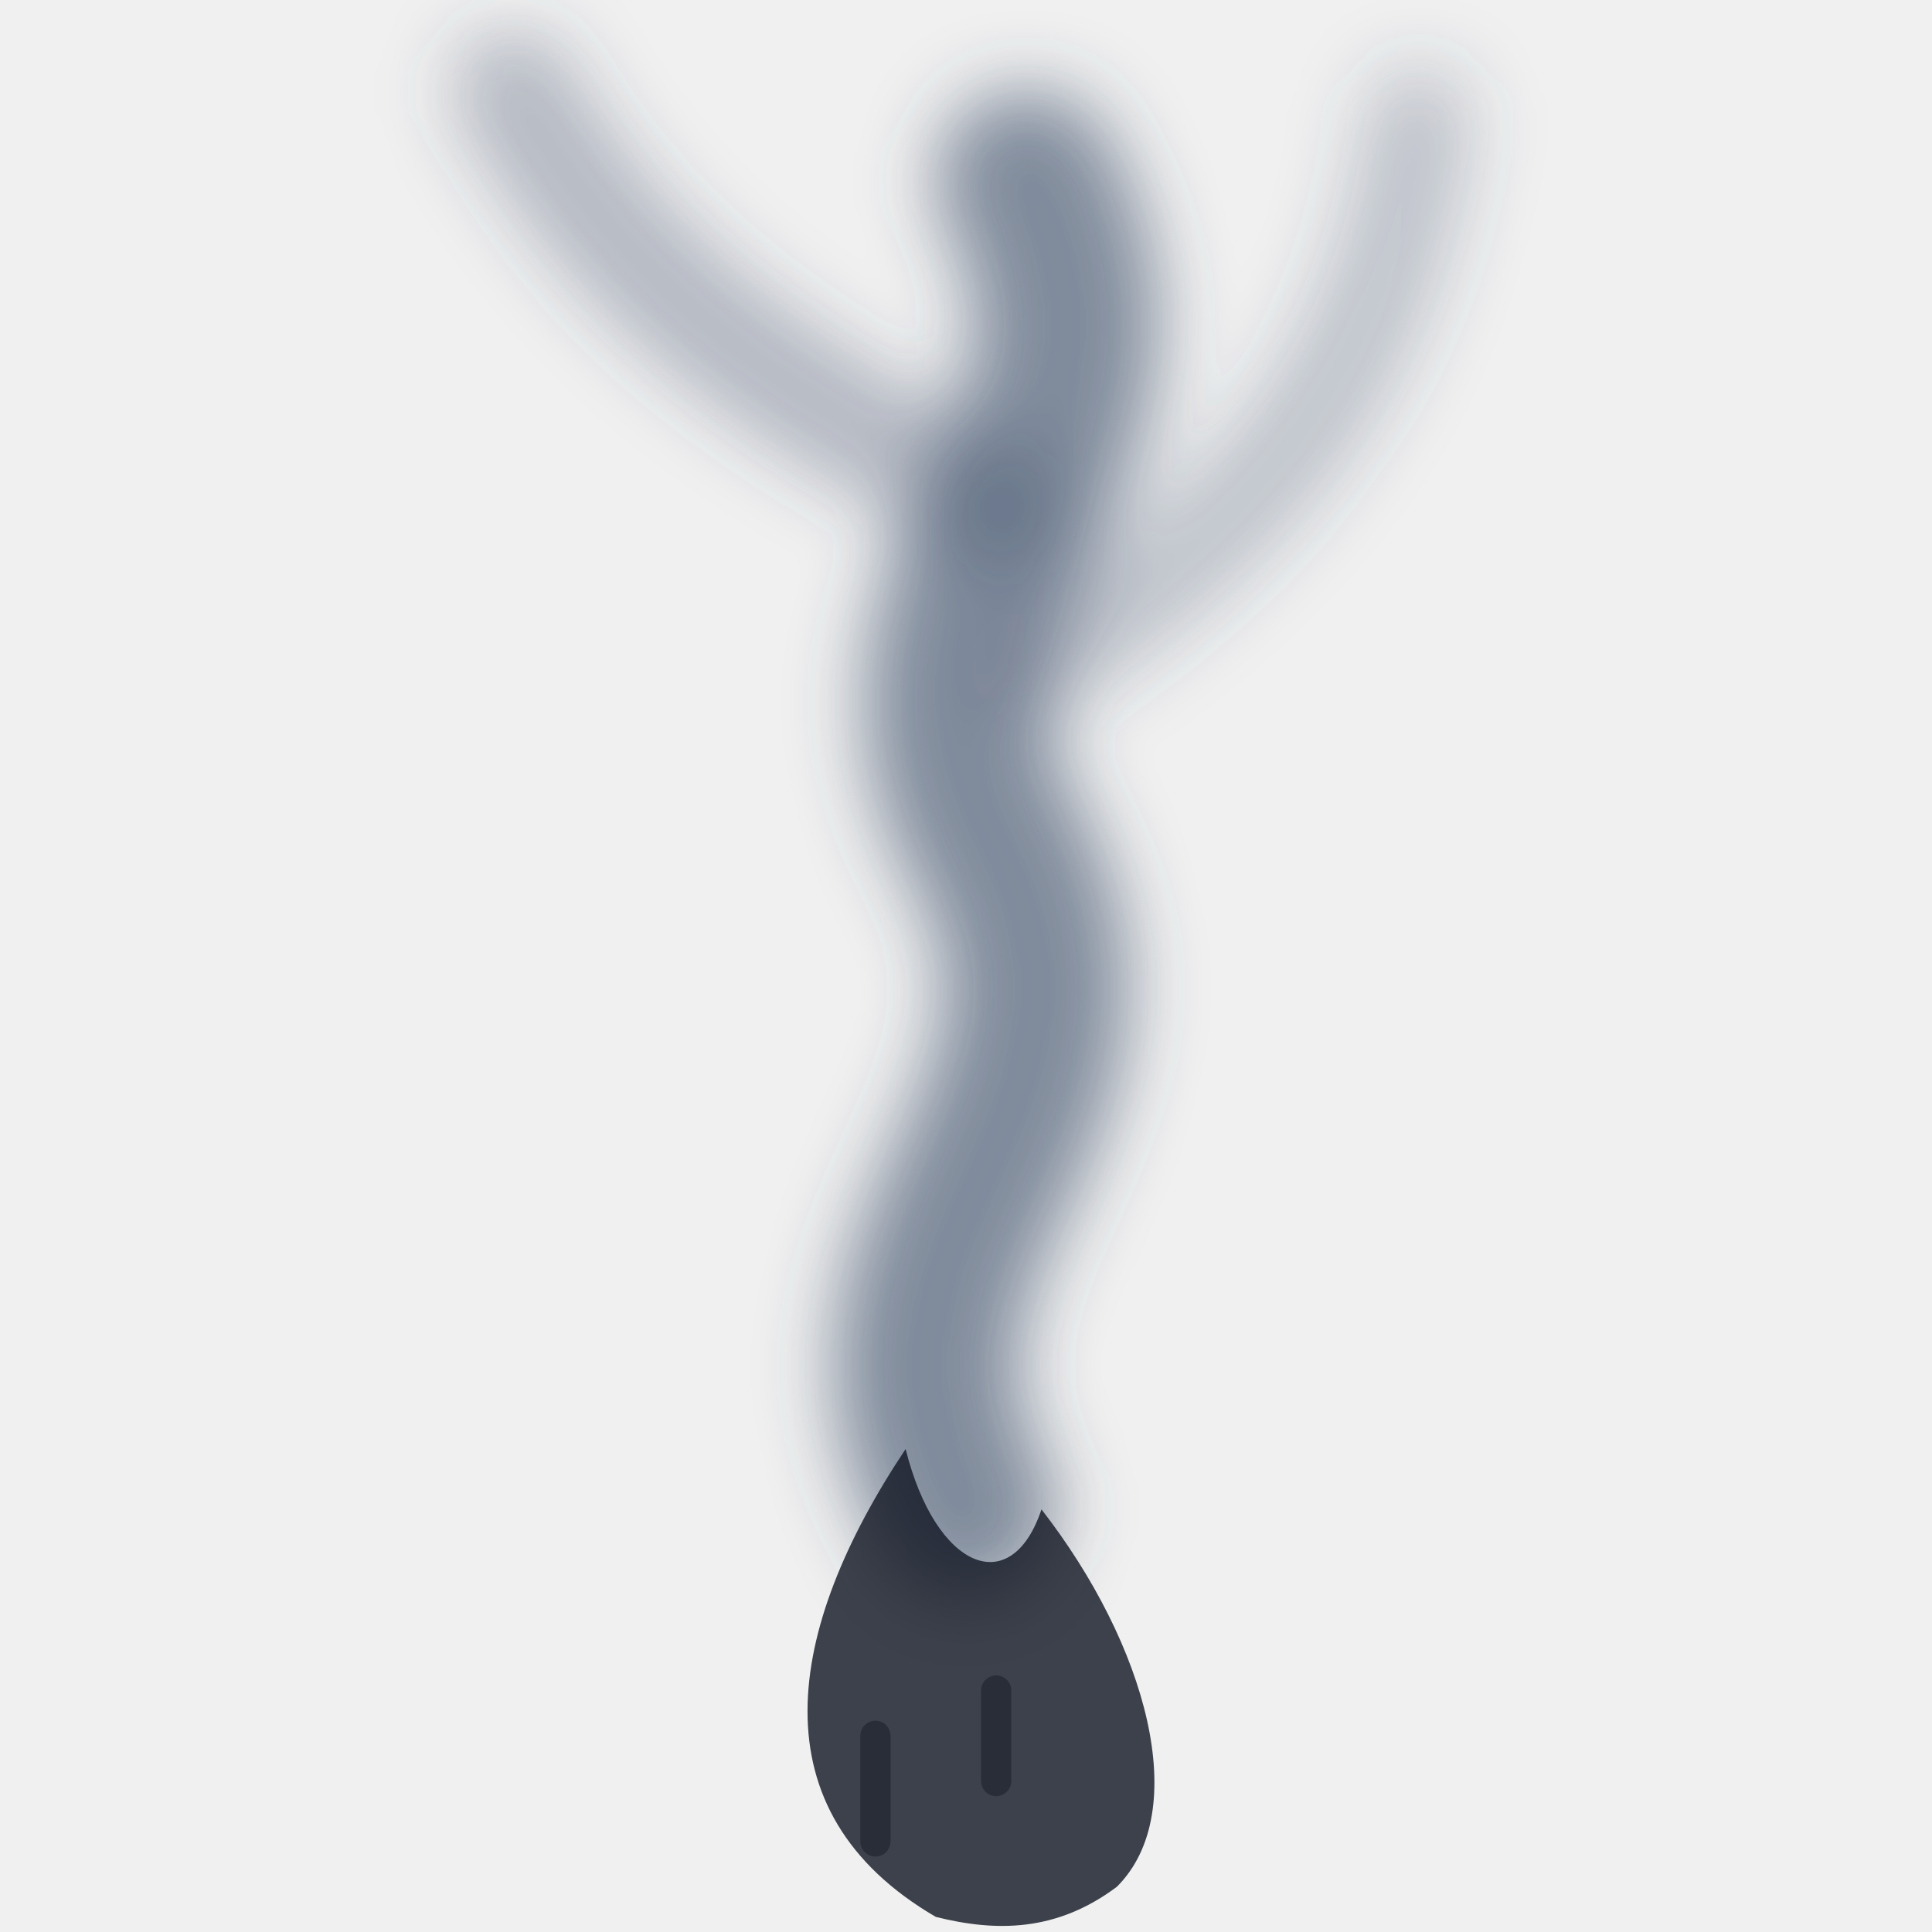
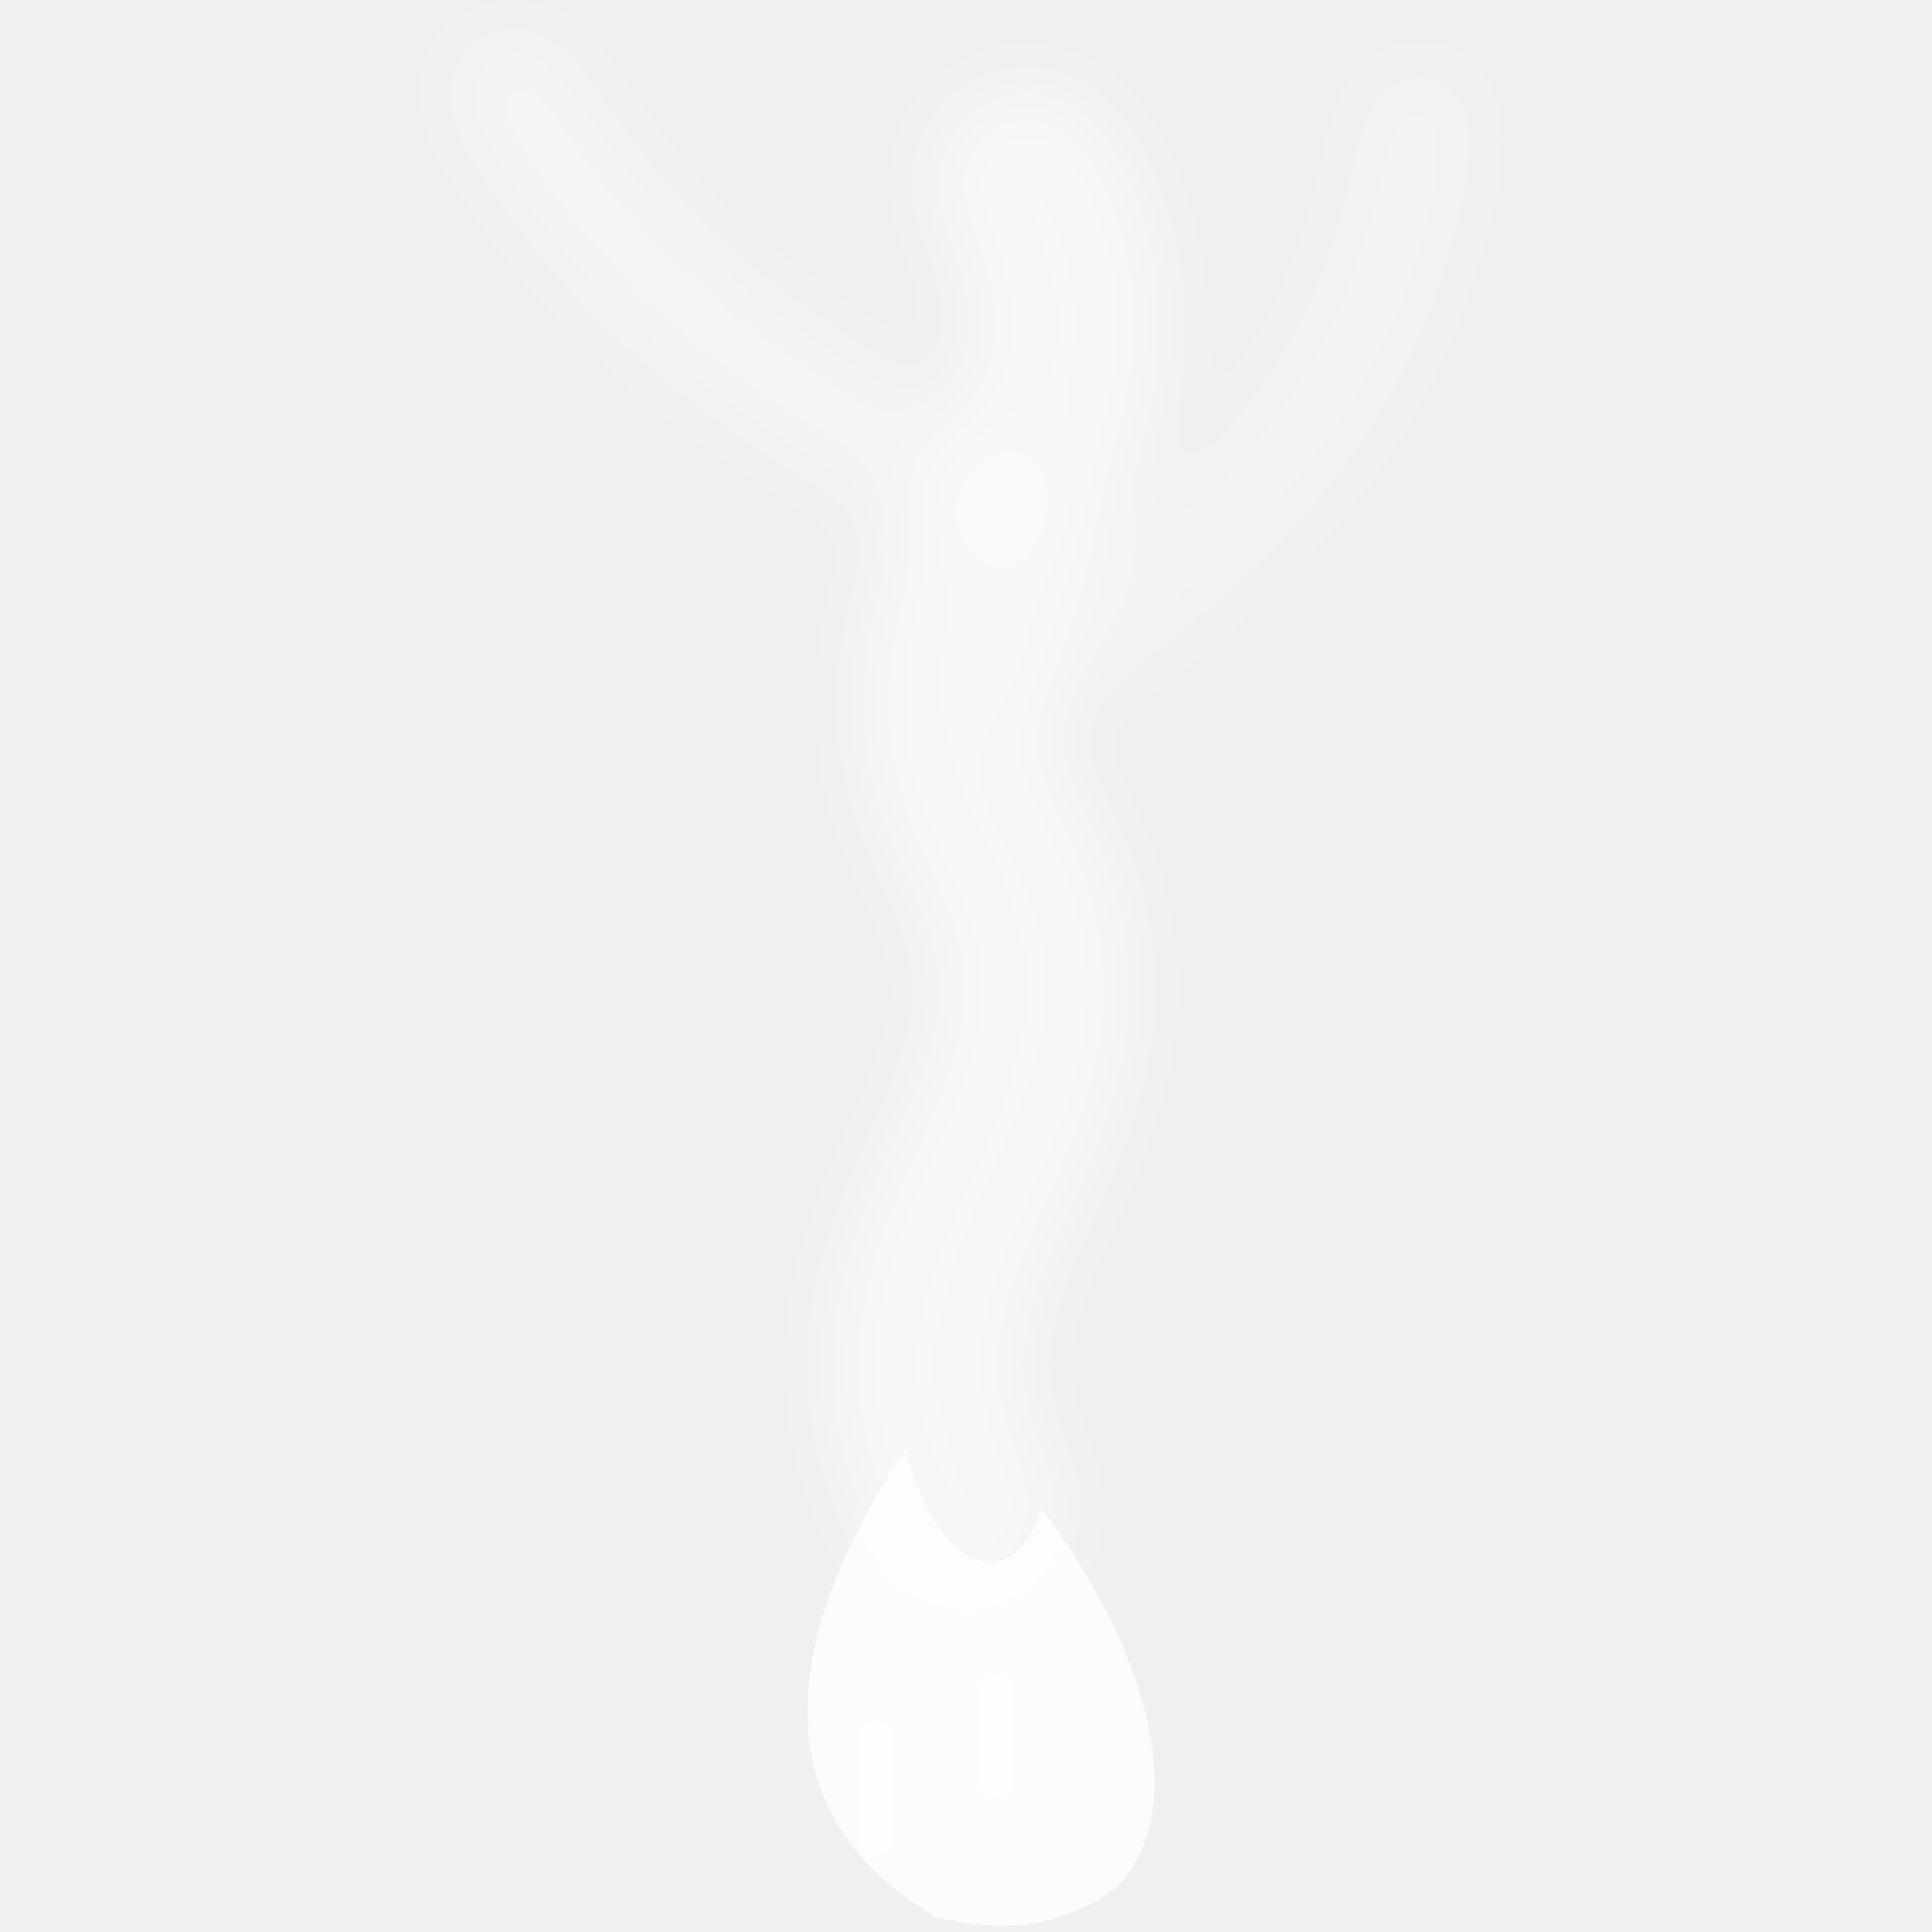
<svg xmlns="http://www.w3.org/2000/svg" width="128" height="128" viewBox="0 0 128 128">
  <defs>
    <filter id="f_soft" x="-50%" y="-50%" width="200%" height="200%">
      <feGaussianBlur stdDeviation="2.4" />
    </filter>
  </defs>
-   <g fill="none" stroke="#3D4E69" stroke-linecap="round" filter="url(#f_soft)">
-     <path d="M64 100 C 54 82 76 74 66 56 C 56 38 78 30 68 12" stroke-width="12" stroke-opacity="0.62" />
-     <path d="M67 34 C 52 26 42 20 34 6" stroke-width="8" stroke-opacity="0.34" />
-     <path d="M69 44 C 84 34 92 24 94 8" stroke-width="7" stroke-opacity="0.28" />
+   <g fill="none" stroke="#FFFFFF" stroke-linecap="round" filter="url(#f_soft)">
+     <path d="M64 100 C 54 82 76 74 66 56 C 56 38 78 30 68 12" stroke-width="12" stroke-opacity="0.50" />
+     <path d="M67 34 C 52 26 42 20 34 6" stroke-width="8" stroke-opacity="0.27" />
+     <path d="M69 44 C 84 34 92 24 94 8" stroke-width="7" stroke-opacity="0.22" />
  </g>
-   <path d="M62 127 C 50 120 52 108 60 96 C 62 104 67 106 69 100 C 76 109 79 120 74 125 C 70 128 66 128 62 127 Z" fill="#111622" fill-opacity="0.8" />
-   <g stroke="#111622" stroke-width="2" stroke-linecap="round" stroke-opacity="0.45" fill="none">
+   <path d="M62 127 C 50 120 52 108 60 96 C 62 104 67 106 69 100 C 76 109 79 120 74 125 C 70 128 66 128 62 127 Z" fill="#FFFFFF" fill-opacity="0.8" />
+   <g stroke="#FFFFFF" stroke-width="2" stroke-linecap="round" stroke-opacity="0.45" fill="none">
    <path d="M58 122 v-7 M66 118 v-6" />
  </g>
</svg>
